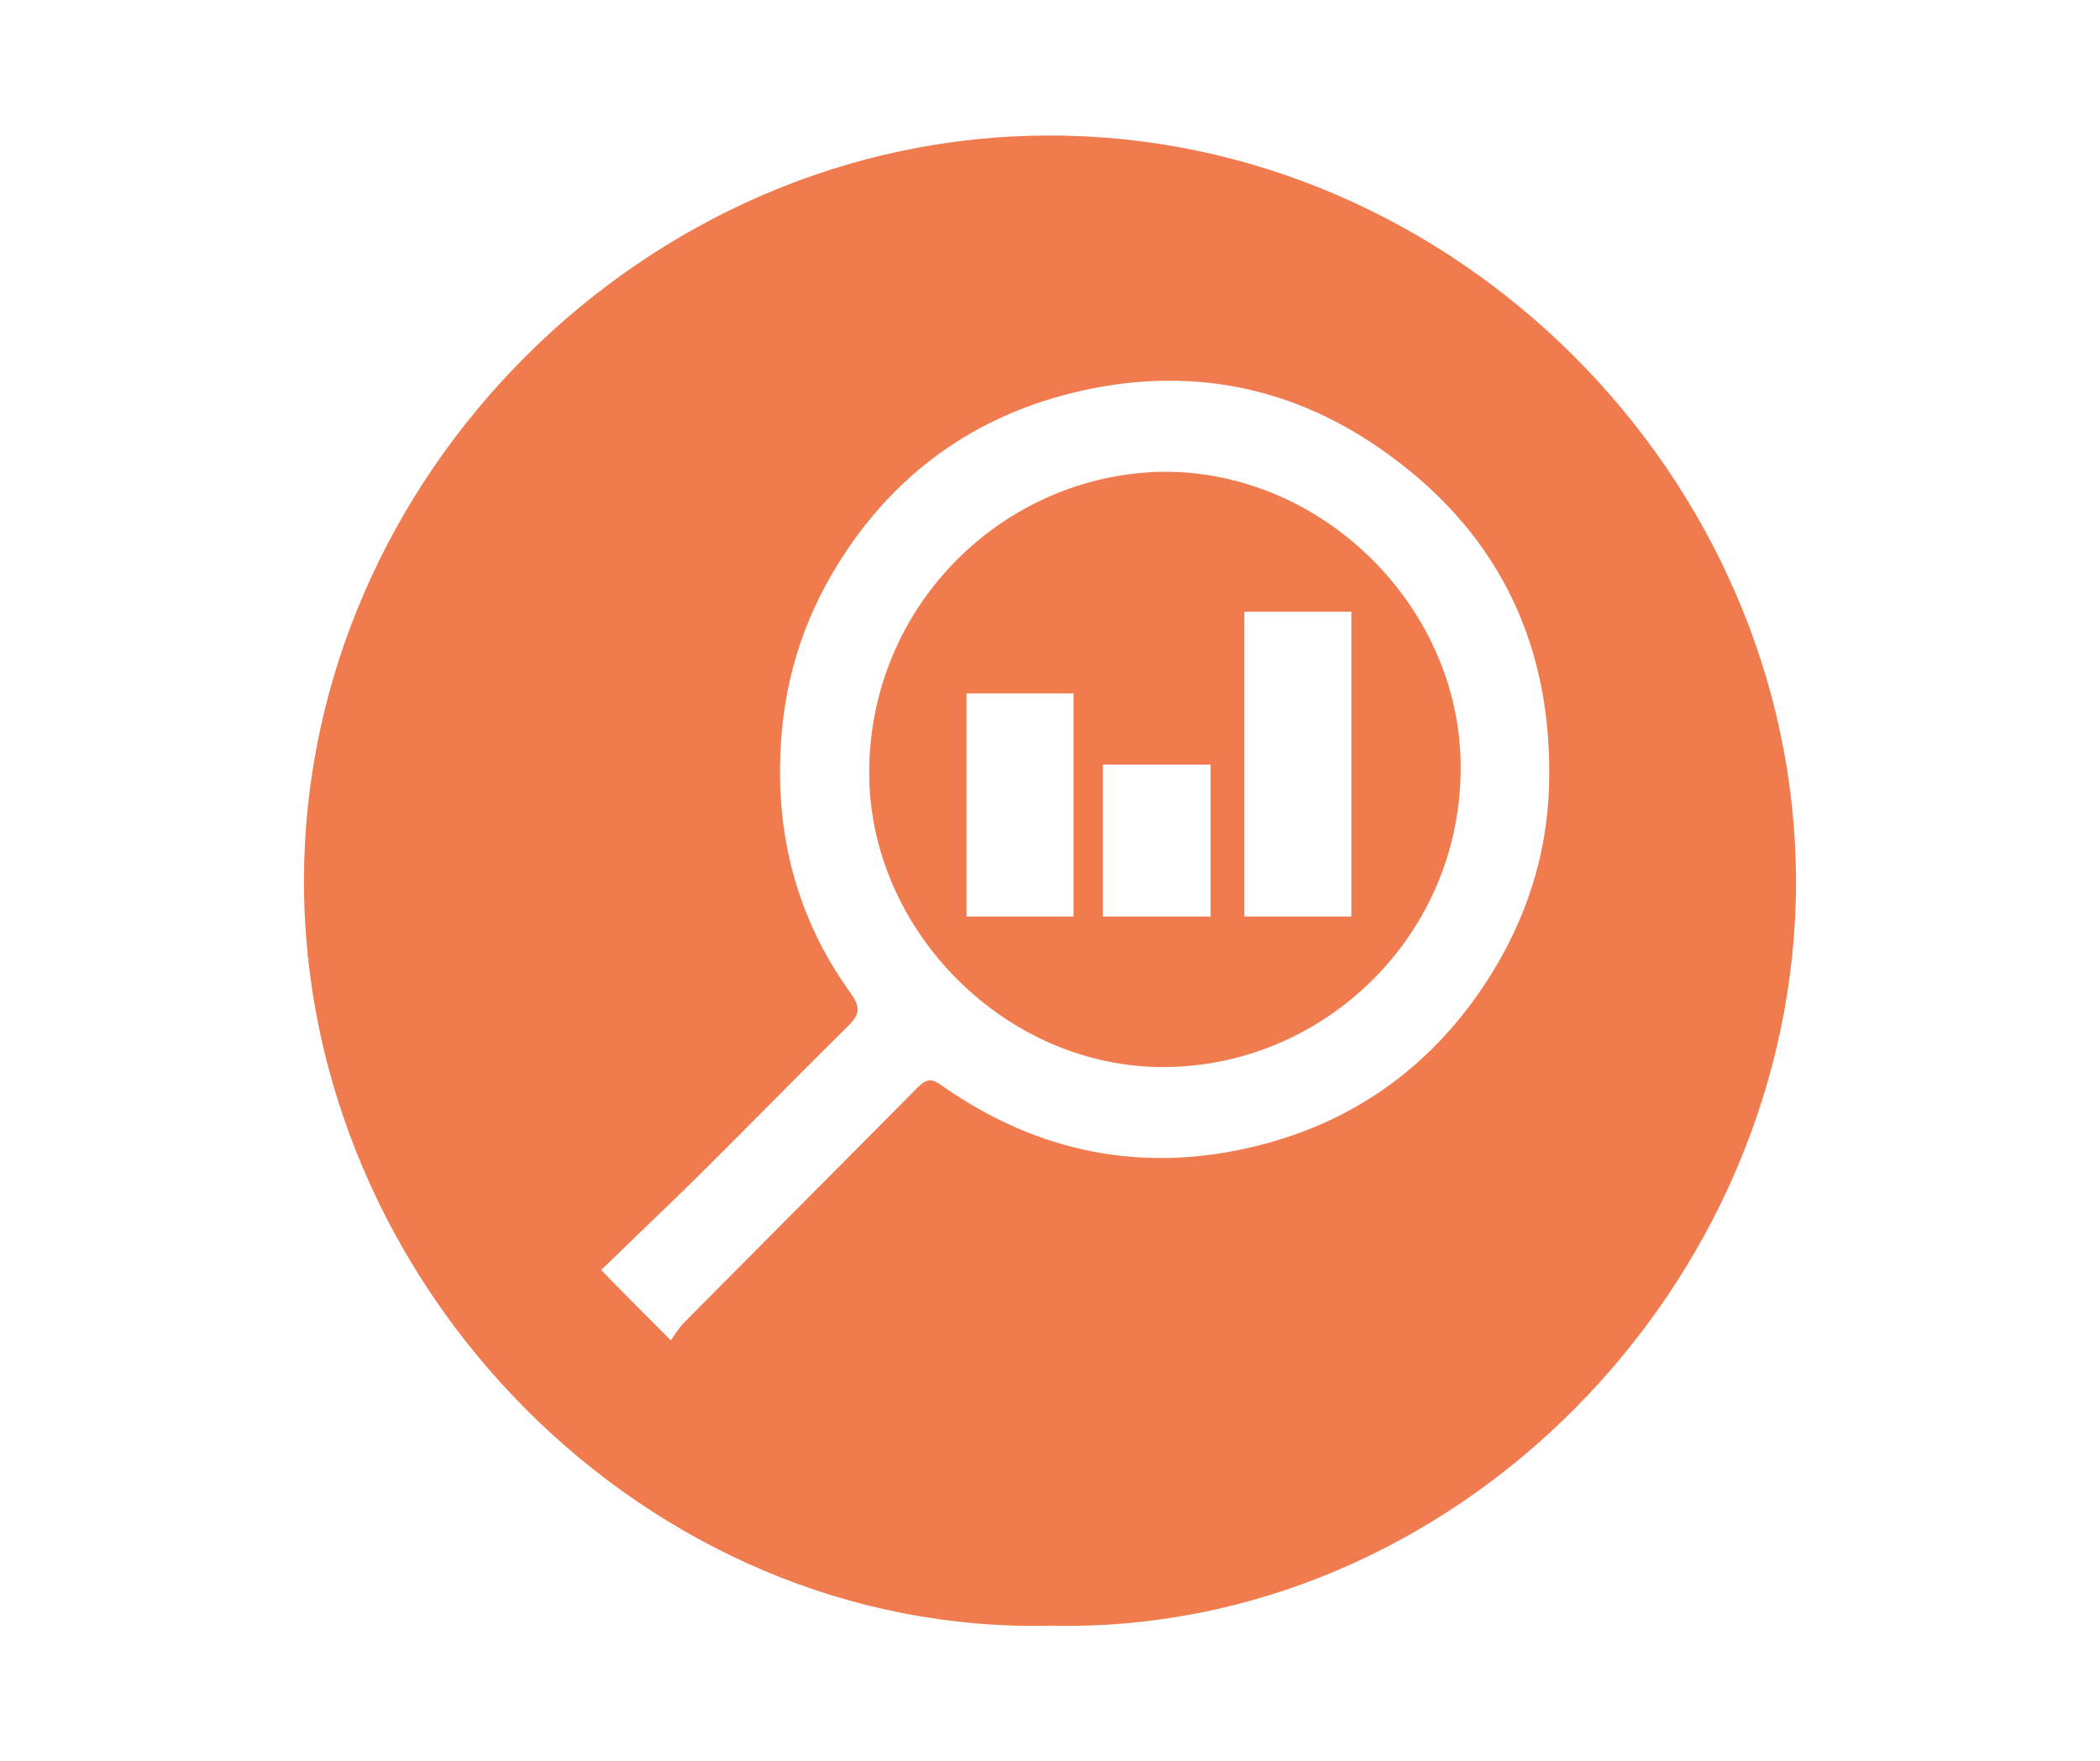
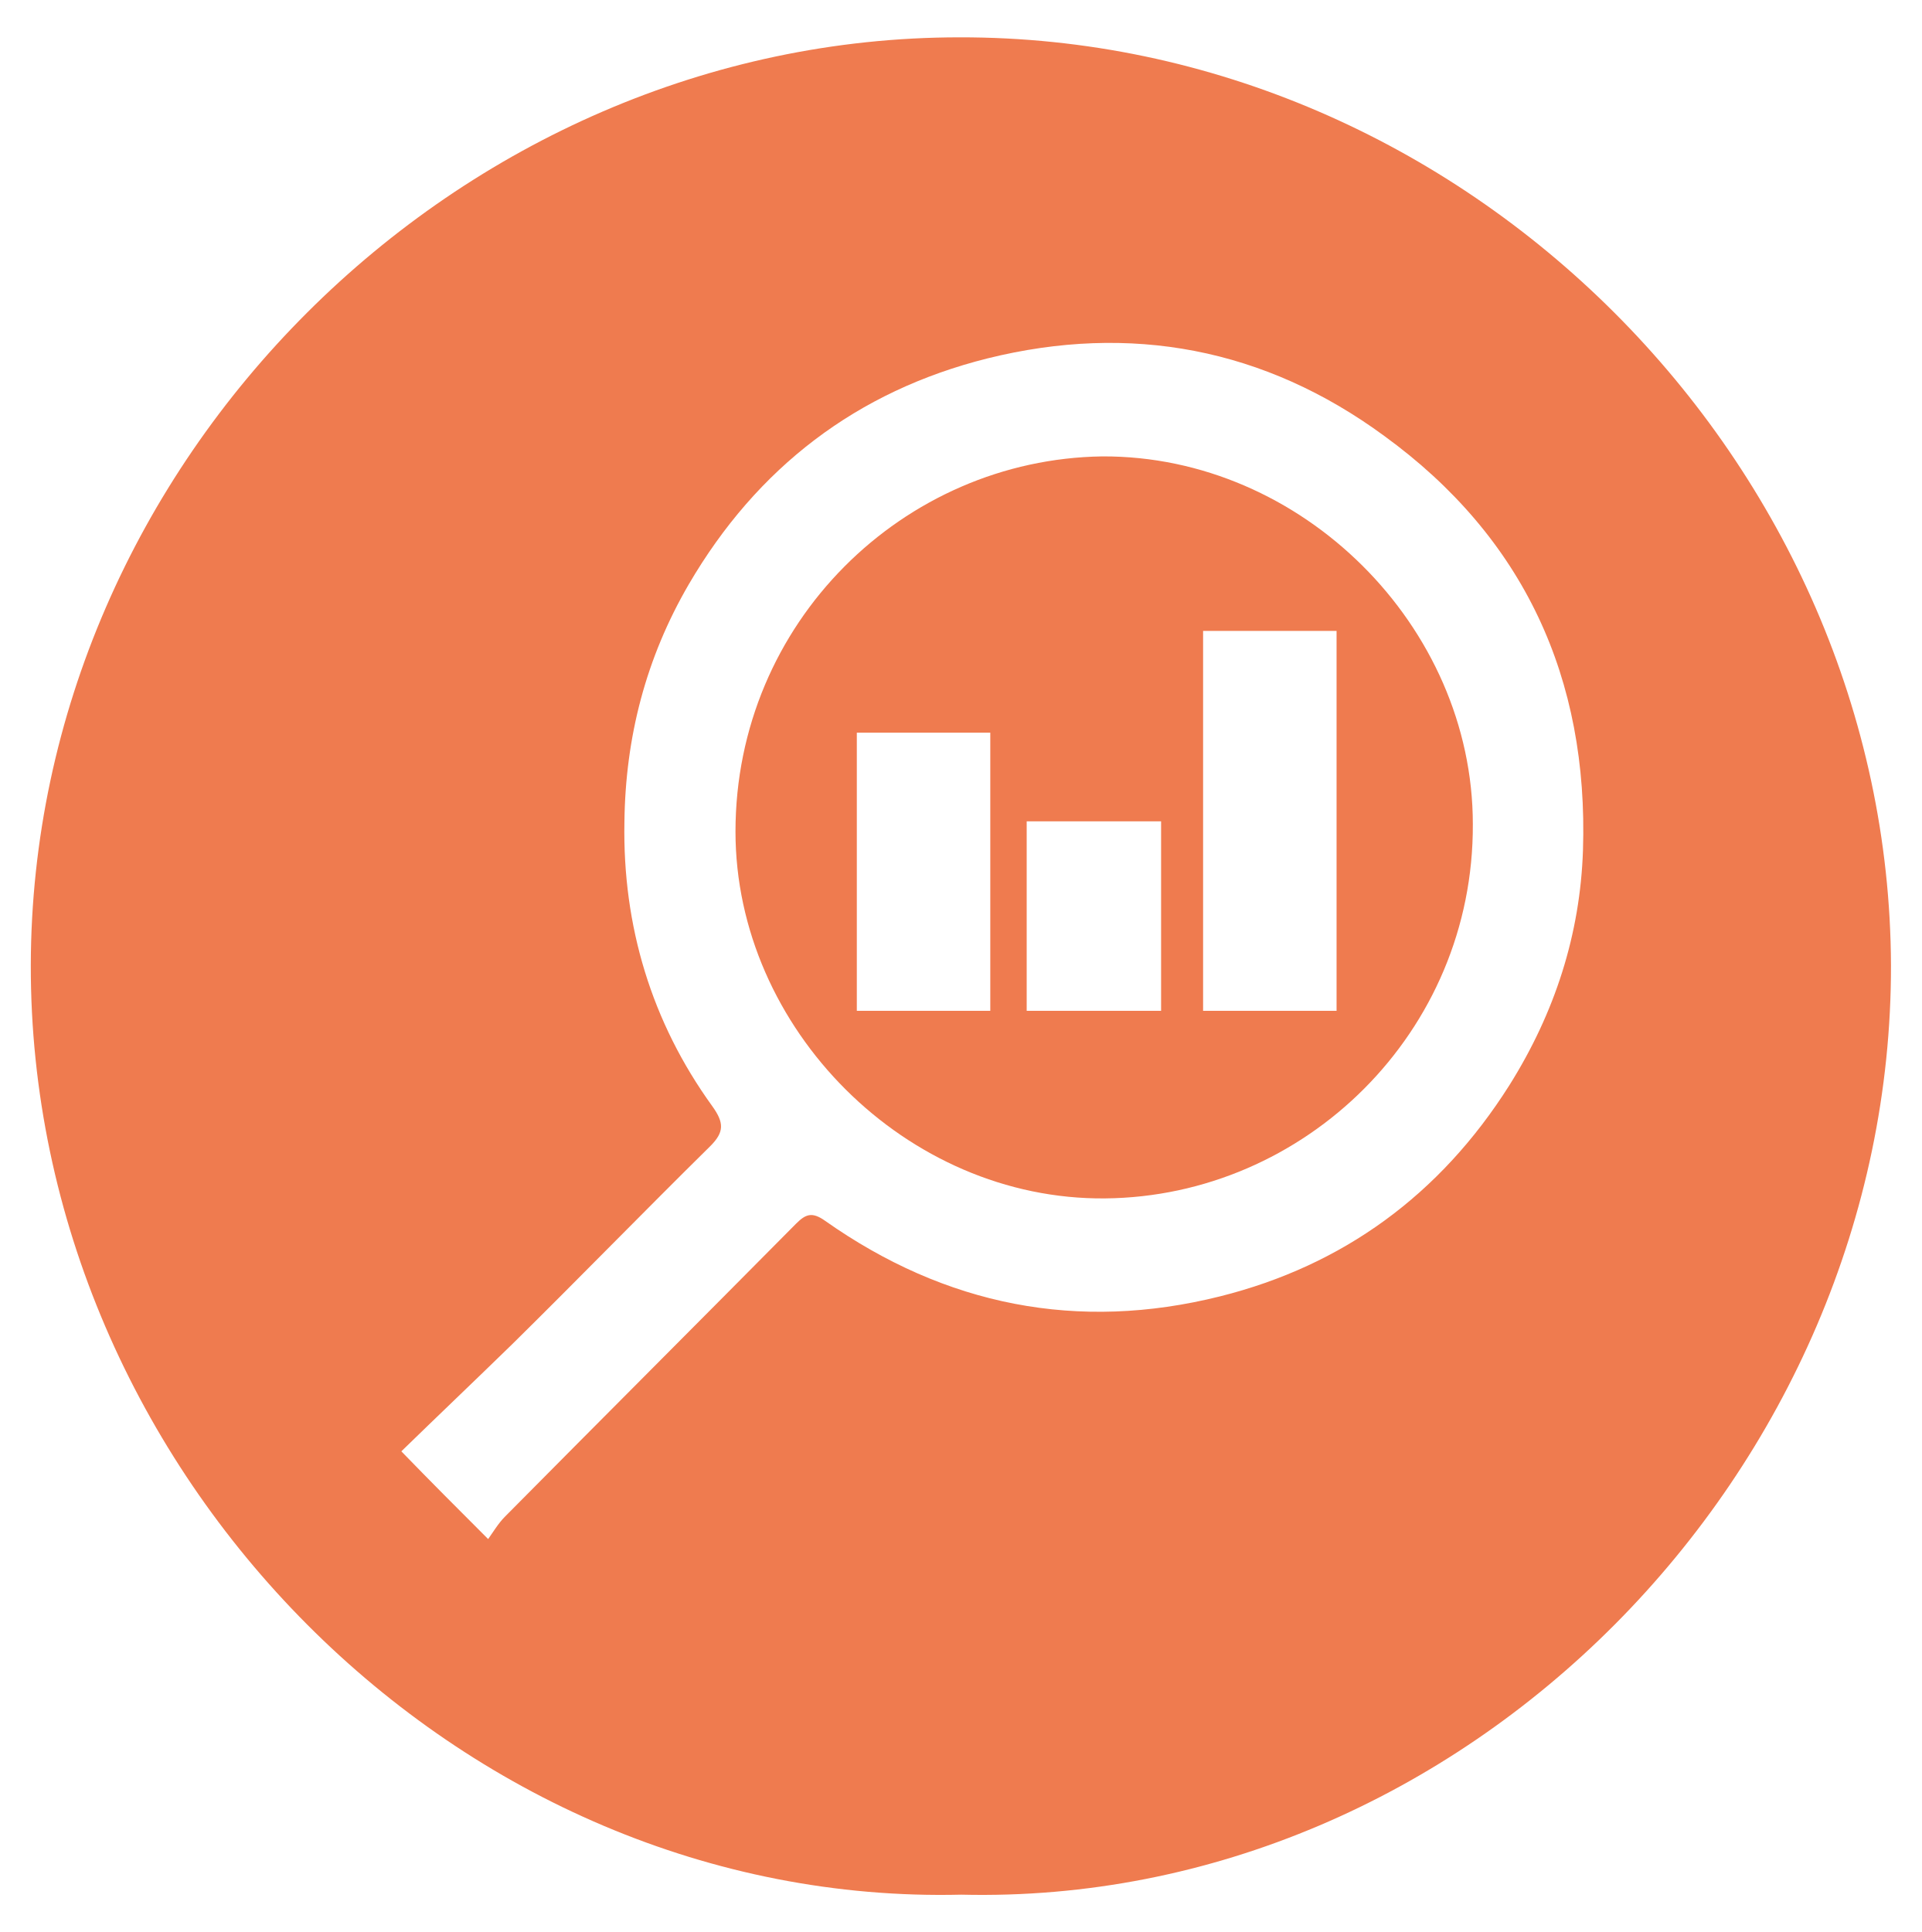
- <svg xmlns="http://www.w3.org/2000/svg" version="1.1" id="Capa_1" x="0px" y="0px" viewBox="0 0 280.5 235.1" style="enable-background:new 0 0 280.5 235.1;" xml:space="preserve">
+ <svg xmlns="http://www.w3.org/2000/svg" version="1.1" id="Capa_1" x="0px" y="0px" viewBox="0 0 205.9 207" style="enable-background:new 0 0 205.9 207;" xml:space="preserve">
  <style type="text/css">
- 	.st0{fill-rule:evenodd;clip-rule:evenodd;fill:#EF7B4F;}
+ 	.st0{fill:#EF7B4F;}
</style>
  <g id="t8Lx3N.tif">
    <g>
-       <path class="st0" d="M140.3,217.1c-53.8,1.3-99.8-45.2-99.7-99.6c0.1-53.9,45.7-99.4,99.5-99.4c54.2-0.1,99.6,45.6,99.8,99.4    C240,171.7,194.2,218.4,140.3,217.1z M89.6,179c0.5-0.7,1.1-1.7,1.8-2.4c10.4-10.5,20.8-20.9,31.2-31.4c1-1,1.7-1.3,3.1-0.3    c12.9,9.1,27.1,11.9,42.3,8.1c13.2-3.3,23.6-10.9,31-22.6c4.9-7.8,7.6-16.2,7.9-25.2c0.6-18.4-6.3-33.5-21.3-44.4    c-12.8-9.4-27.2-12.1-42.5-8.3c-14,3.5-24.7,11.7-32,24.2c-4.6,7.9-6.8,16.4-6.9,25.5c-0.2,11.1,2.9,21.4,9.4,30.4    c1.3,1.8,1.3,2.8-0.2,4.3c-7.1,7-14.1,14.2-21.2,21.2c-4,3.9-8.1,7.8-11.9,11.5C83.5,172.9,86.3,175.7,89.6,179z" />
-       <path class="st0" d="M195.1,102.4c0.1,22.3-18,39.9-39.4,40.1c-21.3,0.2-39.6-18.2-39.6-39.3c0-22.4,18-39.9,39.3-40.2    C176.8,62.9,195.1,81.2,195.1,102.4z M180.5,122.4c0-13.7,0-27.2,0-40.7c-4.9,0-9.5,0-14.3,0c0,13.6,0,27.1,0,40.7    C171.1,122.4,175.7,122.4,180.5,122.4z M143.4,122.4c0-10.1,0-19.9,0-29.8c-4.9,0-9.6,0-14.3,0c0,10,0,19.9,0,29.8    C133.9,122.4,138.5,122.4,143.4,122.4z M147.3,102.1c0,6.8,0,13.5,0,20.3c4.9,0,9.6,0,14.4,0c0-6.8,0-13.5,0-20.3    C156.8,102.1,152.1,102.1,147.3,102.1z" />
+       <path class="st0" d="M103,203c-53.8,1.3-99.8-45.2-99.7-99.6C3.4,49.5,49,4,102.8,4c54.2-0.1,99.6,45.6,99.8,99.4    C202.7,157.6,156.9,204.3,103,203z M52.3,164.9c0.5-0.7,1.1-1.7,1.8-2.4c10.4-10.5,20.8-20.9,31.2-31.4c1-1,1.7-1.3,3.1-0.3    c12.9,9.1,27.1,11.9,42.3,8.1c13.2-3.3,23.6-10.9,31-22.6c4.9-7.8,7.6-16.2,7.9-25.2c0.6-18.4-6.3-33.5-21.3-44.4    c-12.8-9.4-27.2-12.1-42.5-8.3c-14,3.5-24.7,11.7-32,24.2C69.2,70.5,67,79,66.9,88.1c-0.2,11.1,2.9,21.4,9.4,30.4    c1.3,1.8,1.3,2.8-0.2,4.3C69,129.8,62,137,54.9,144c-4,3.9-8.1,7.8-11.9,11.5C46.2,158.8,49,161.6,52.3,164.9z" />
+       <path class="st0" d="M157.8,88.3c0.1,22.3-18,39.9-39.4,40.1c-21.3,0.2-39.6-18.2-39.6-39.3c0-22.4,18-39.9,39.3-40.2    C139.5,48.8,157.8,67.1,157.8,88.3z M143.2,108.3c0-13.7,0-27.2,0-40.7c-4.9,0-9.5,0-14.3,0c0,13.6,0,27.1,0,40.7    C133.8,108.3,138.4,108.3,143.2,108.3z M106.1,108.3c0-10.1,0-19.9,0-29.8c-4.9,0-9.6,0-14.3,0c0,10,0,19.9,0,29.8    C96.6,108.3,101.2,108.3,106.1,108.3z M110,88c0,6.8,0,13.5,0,20.3c4.9,0,9.6,0,14.4,0c0-6.8,0-13.5,0-20.3    C119.5,88,114.8,88,110,88z" />
    </g>
  </g>
</svg>
